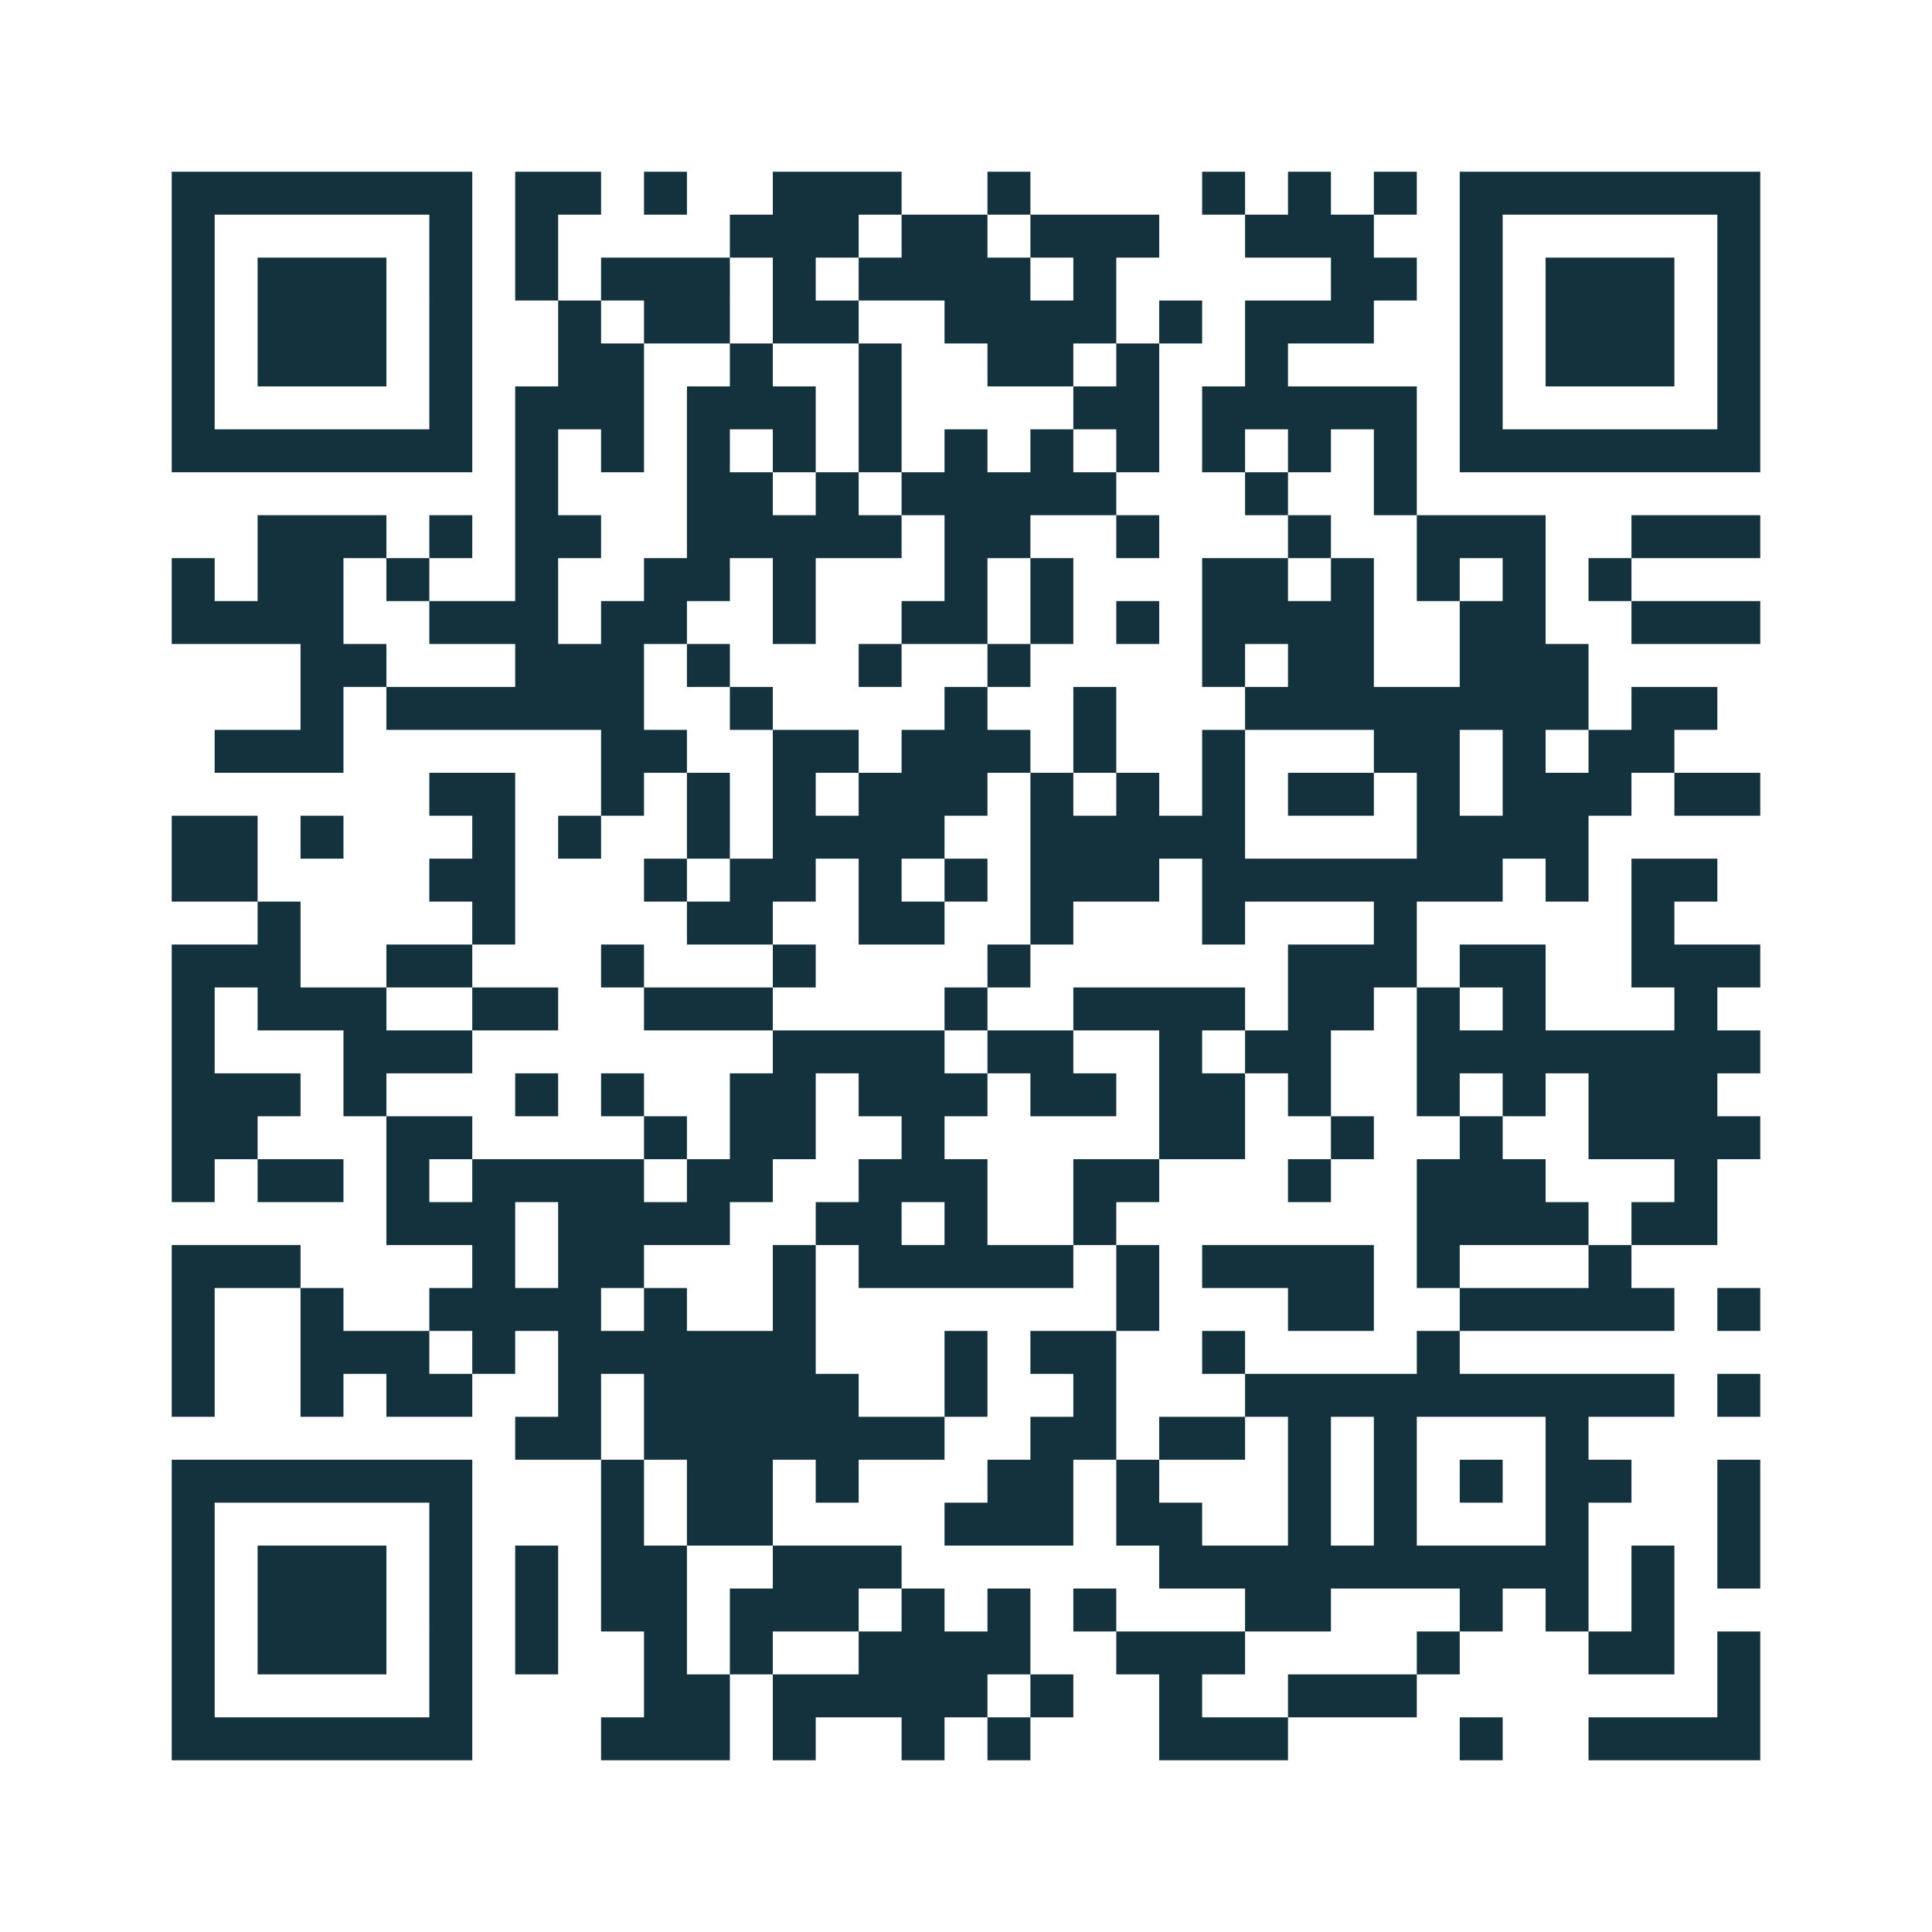
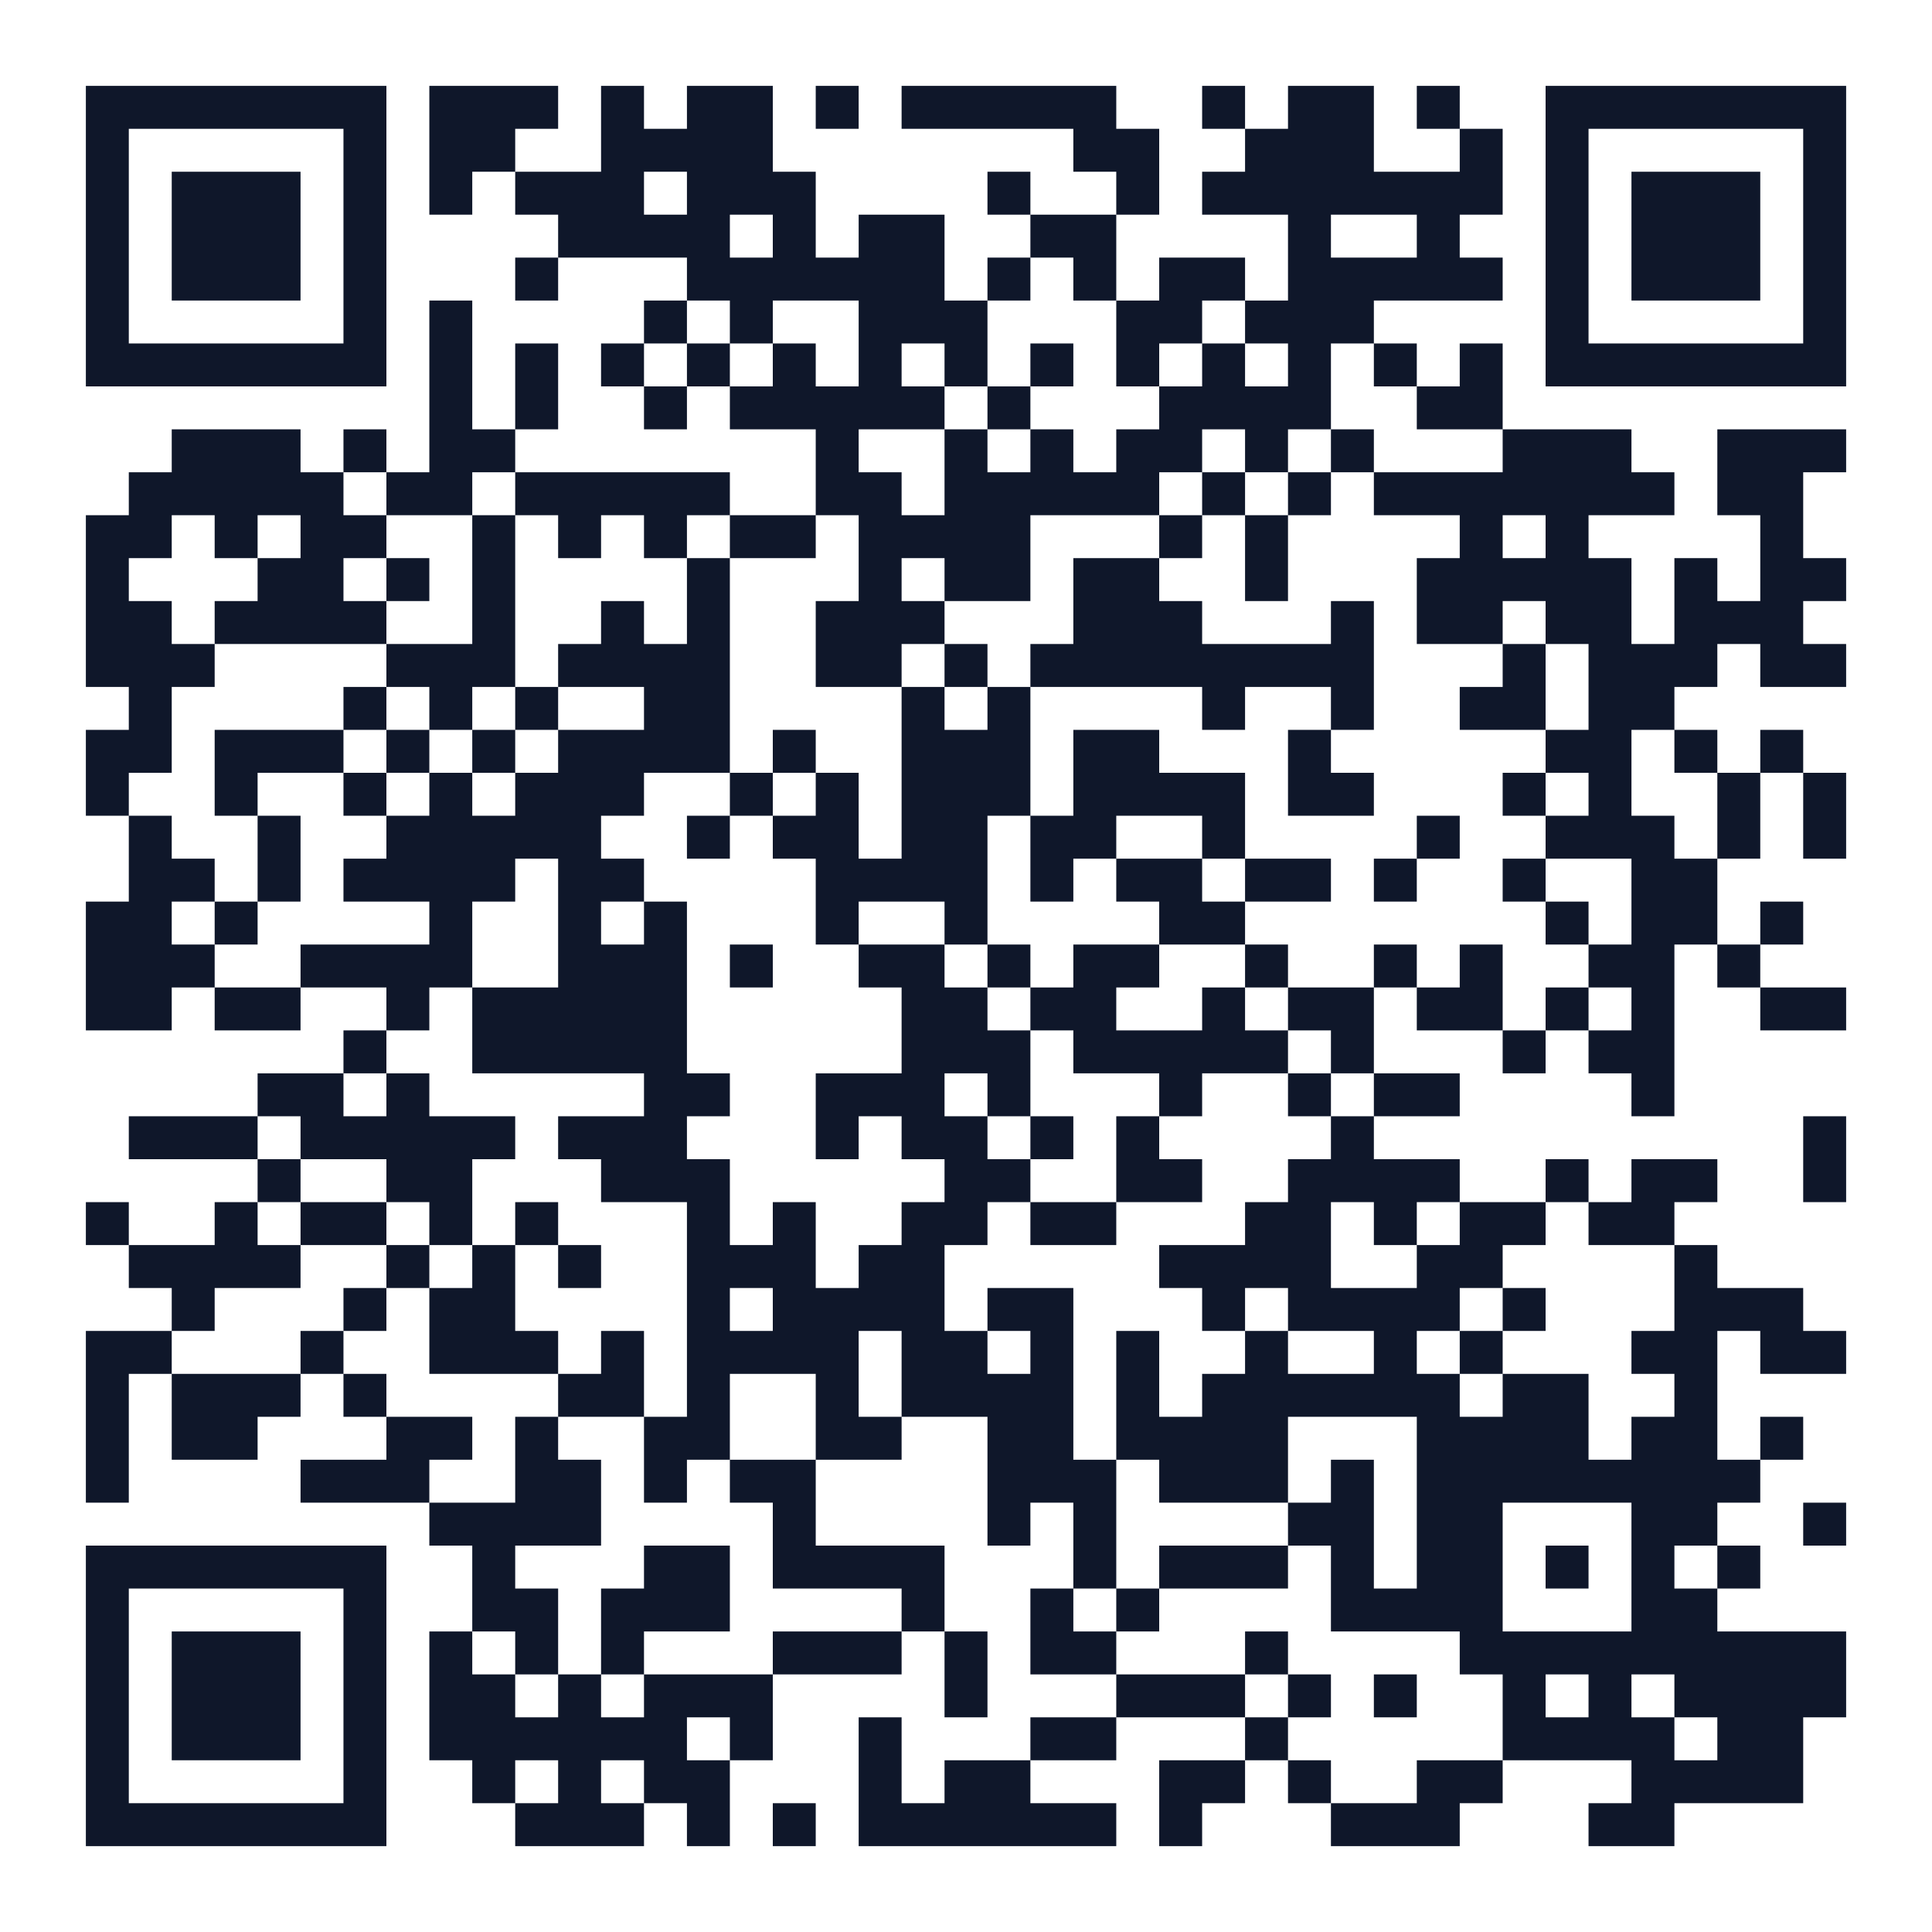
<svg xmlns="http://www.w3.org/2000/svg" width="900" height="900" class="segno">
  <g transform="scale(20)">
    <path fill="#fff" d="M0 0h45v45h-45z" />
-     <path class="qrline" stroke="#14323d" d="M4 4.5h7m1 0h2m1 0h1m2 0h3m2 0h1m4 0h1m1 0h1m1 0h1m1 0h7m-37 1h1m5 0h1m1 0h1m4 0h3m1 0h2m1 0h3m2 0h3m2 0h1m5 0h1m-37 1h1m1 0h3m1 0h1m1 0h1m1 0h3m1 0h1m1 0h4m1 0h1m5 0h2m1 0h1m1 0h3m1 0h1m-37 1h1m1 0h3m1 0h1m2 0h1m1 0h2m1 0h2m2 0h4m1 0h1m1 0h3m2 0h1m1 0h3m1 0h1m-37 1h1m1 0h3m1 0h1m2 0h2m2 0h1m2 0h1m2 0h2m1 0h1m2 0h1m4 0h1m1 0h3m1 0h1m-37 1h1m5 0h1m1 0h3m1 0h3m1 0h1m4 0h2m1 0h5m1 0h1m5 0h1m-37 1h7m1 0h1m1 0h1m1 0h1m1 0h1m1 0h1m1 0h1m1 0h1m1 0h1m1 0h1m1 0h1m1 0h1m1 0h7m-29 1h1m3 0h2m1 0h1m1 0h5m3 0h1m2 0h1m-27 1h3m1 0h1m1 0h2m2 0h5m1 0h2m2 0h1m3 0h1m2 0h3m2 0h3m-37 1h1m1 0h2m1 0h1m2 0h1m2 0h2m1 0h1m3 0h1m1 0h1m3 0h2m1 0h1m1 0h1m1 0h1m1 0h1m-34 1h4m2 0h3m1 0h2m2 0h1m2 0h2m1 0h1m1 0h1m1 0h4m2 0h2m2 0h3m-34 1h2m3 0h3m1 0h1m3 0h1m2 0h1m4 0h1m1 0h2m2 0h3m-30 1h1m1 0h6m2 0h1m4 0h1m2 0h1m3 0h8m1 0h2m-35 1h3m6 0h2m2 0h2m1 0h3m1 0h1m2 0h1m3 0h2m1 0h1m1 0h2m-29 1h2m2 0h1m1 0h1m1 0h1m1 0h3m1 0h1m1 0h1m1 0h1m1 0h2m1 0h1m1 0h3m1 0h2m-37 1h2m1 0h1m3 0h1m1 0h1m2 0h1m1 0h4m2 0h5m4 0h4m-33 1h2m4 0h2m3 0h1m1 0h2m1 0h1m1 0h1m1 0h3m1 0h7m1 0h1m1 0h2m-34 1h1m4 0h1m4 0h2m2 0h2m2 0h1m3 0h1m3 0h1m5 0h1m-35 1h3m2 0h2m3 0h1m3 0h1m4 0h1m6 0h3m1 0h2m2 0h3m-37 1h1m1 0h3m2 0h2m2 0h3m4 0h1m2 0h4m1 0h2m1 0h1m1 0h1m3 0h1m-36 1h1m3 0h3m7 0h4m1 0h2m2 0h1m1 0h2m2 0h8m-37 1h3m1 0h1m3 0h1m1 0h1m2 0h2m1 0h3m1 0h2m1 0h2m1 0h1m2 0h1m1 0h1m1 0h3m-36 1h2m3 0h2m4 0h1m1 0h2m2 0h1m5 0h2m2 0h1m2 0h1m2 0h4m-37 1h1m1 0h2m1 0h1m1 0h4m1 0h2m2 0h3m2 0h2m3 0h1m2 0h3m3 0h1m-31 1h3m1 0h4m2 0h2m1 0h1m2 0h1m7 0h4m1 0h2m-36 1h3m4 0h1m1 0h2m3 0h1m1 0h5m1 0h1m1 0h4m1 0h1m3 0h1m-34 1h1m2 0h1m2 0h4m1 0h1m2 0h1m7 0h1m3 0h2m2 0h5m1 0h1m-37 1h1m2 0h3m1 0h1m1 0h6m3 0h1m1 0h2m2 0h1m4 0h1m-30 1h1m2 0h1m1 0h2m2 0h1m1 0h5m2 0h1m2 0h1m3 0h10m1 0h1m-29 1h2m1 0h7m2 0h2m1 0h2m1 0h1m1 0h1m3 0h1m-33 1h7m3 0h1m1 0h2m1 0h1m3 0h2m1 0h1m3 0h1m1 0h1m1 0h1m1 0h2m2 0h1m-37 1h1m5 0h1m3 0h1m1 0h2m4 0h3m1 0h2m2 0h1m1 0h1m3 0h1m3 0h1m-37 1h1m1 0h3m1 0h1m1 0h1m1 0h2m2 0h3m6 0h10m1 0h1m1 0h1m-37 1h1m1 0h3m1 0h1m1 0h1m1 0h2m1 0h3m1 0h1m1 0h1m1 0h1m3 0h2m3 0h1m1 0h1m1 0h1m-35 1h1m1 0h3m1 0h1m1 0h1m2 0h1m1 0h1m2 0h4m2 0h3m4 0h1m3 0h2m1 0h1m-37 1h1m5 0h1m4 0h2m1 0h5m1 0h1m2 0h1m2 0h3m7 0h1m-37 1h7m3 0h3m1 0h1m2 0h1m1 0h1m3 0h3m4 0h1m2 0h4" />
+     <path class="qrline" stroke="#0f172a" d="M2 2.5h7m1 0h3m1 0h1m1 0h2m1 0h1m1 0h5m2 0h1m1 0h2m1 0h1m2 0h7m-41 1h1m5 0h1m1 0h2m2 0h4m7 0h2m2 0h3m2 0h1m1 0h1m5 0h1m-41 1h1m1 0h3m1 0h1m1 0h1m1 0h3m1 0h3m4 0h1m2 0h1m1 0h7m1 0h1m1 0h3m1 0h1m-41 1h1m1 0h3m1 0h1m4 0h4m1 0h1m1 0h2m2 0h2m4 0h1m2 0h1m2 0h1m1 0h3m1 0h1m-41 1h1m1 0h3m1 0h1m3 0h1m3 0h6m1 0h1m1 0h1m1 0h2m1 0h5m1 0h1m1 0h3m1 0h1m-41 1h1m5 0h1m1 0h1m4 0h1m1 0h1m2 0h3m3 0h2m1 0h3m4 0h1m5 0h1m-41 1h7m1 0h1m1 0h1m1 0h1m1 0h1m1 0h1m1 0h1m1 0h1m1 0h1m1 0h1m1 0h1m1 0h1m1 0h1m1 0h1m1 0h7m-33 1h1m1 0h1m2 0h1m1 0h5m1 0h1m3 0h4m2 0h2m-31 1h3m1 0h1m1 0h2m7 0h1m2 0h1m1 0h1m1 0h2m1 0h1m1 0h1m3 0h3m2 0h3m-40 1h5m1 0h2m1 0h5m2 0h2m1 0h5m1 0h1m1 0h1m1 0h7m1 0h2m-40 1h2m1 0h1m1 0h2m2 0h1m1 0h1m1 0h1m1 0h2m1 0h4m3 0h1m1 0h1m4 0h1m1 0h1m4 0h1m-40 1h1m3 0h2m1 0h1m1 0h1m4 0h1m3 0h1m1 0h2m1 0h2m2 0h1m3 0h5m1 0h1m1 0h2m-41 1h2m1 0h4m2 0h1m2 0h1m1 0h1m2 0h3m3 0h3m3 0h1m1 0h2m1 0h2m1 0h3m-40 1h3m4 0h3m1 0h4m2 0h2m1 0h1m1 0h8m3 0h1m1 0h3m1 0h2m-40 1h1m4 0h1m1 0h1m1 0h1m2 0h2m4 0h1m1 0h1m4 0h1m2 0h1m2 0h2m1 0h2m-37 1h2m1 0h3m1 0h1m1 0h1m1 0h4m1 0h1m2 0h3m1 0h2m3 0h1m5 0h2m1 0h1m1 0h1m-40 1h1m2 0h1m2 0h1m1 0h1m1 0h3m2 0h1m1 0h1m1 0h3m1 0h4m1 0h2m3 0h1m1 0h1m2 0h1m1 0h1m-40 1h1m2 0h1m2 0h5m2 0h1m1 0h2m1 0h2m1 0h2m2 0h1m4 0h1m2 0h3m1 0h1m1 0h1m-40 1h2m1 0h1m1 0h4m1 0h2m4 0h4m1 0h1m1 0h2m1 0h2m1 0h1m2 0h1m2 0h2m-38 1h2m1 0h1m4 0h1m2 0h1m1 0h1m3 0h1m2 0h1m4 0h2m7 0h1m1 0h2m1 0h1m-40 1h3m2 0h4m2 0h3m1 0h1m2 0h2m1 0h1m1 0h2m2 0h1m2 0h1m1 0h1m2 0h2m1 0h1m-39 1h2m1 0h2m2 0h1m1 0h5m5 0h2m1 0h2m2 0h1m1 0h2m1 0h2m1 0h1m1 0h1m2 0h2m-35 1h1m2 0h5m5 0h3m1 0h5m1 0h1m3 0h1m1 0h2m-33 1h2m1 0h1m5 0h2m2 0h3m1 0h1m3 0h1m2 0h1m1 0h2m4 0h1m-36 1h3m1 0h5m1 0h3m3 0h1m1 0h2m1 0h1m1 0h1m4 0h1m10 0h1m-37 1h1m2 0h2m3 0h3m5 0h2m2 0h2m2 0h4m2 0h1m1 0h2m2 0h1m-41 1h1m2 0h1m1 0h2m1 0h1m1 0h1m3 0h1m1 0h1m2 0h2m1 0h2m3 0h2m1 0h1m1 0h2m1 0h2m-36 1h4m2 0h1m1 0h1m1 0h1m2 0h3m1 0h2m5 0h4m2 0h2m4 0h1m-36 1h1m3 0h1m1 0h2m4 0h1m1 0h4m1 0h2m3 0h1m1 0h4m1 0h1m3 0h3m-40 1h2m3 0h1m2 0h3m1 0h1m1 0h4m1 0h2m1 0h1m1 0h1m2 0h1m2 0h1m1 0h1m3 0h2m1 0h2m-41 1h1m1 0h3m1 0h1m4 0h2m1 0h1m2 0h1m1 0h4m1 0h1m1 0h6m1 0h2m2 0h1m-38 1h1m1 0h2m3 0h2m1 0h1m2 0h2m2 0h2m2 0h2m1 0h4m3 0h4m1 0h2m1 0h1m-40 1h1m4 0h3m2 0h2m1 0h1m1 0h2m4 0h3m1 0h3m1 0h1m1 0h8m-31 1h4m4 0h1m4 0h1m1 0h1m4 0h2m1 0h2m3 0h2m2 0h1m-41 1h7m2 0h1m3 0h2m1 0h4m3 0h1m1 0h3m1 0h1m1 0h2m1 0h1m1 0h1m1 0h1m-39 1h1m5 0h1m2 0h2m1 0h3m4 0h1m2 0h1m1 0h1m4 0h4m3 0h2m-38 1h1m1 0h3m1 0h1m1 0h1m1 0h1m1 0h1m3 0h3m1 0h1m1 0h2m3 0h1m4 0h9m-41 1h1m1 0h3m1 0h1m1 0h2m1 0h1m1 0h3m4 0h1m3 0h3m1 0h1m1 0h1m2 0h1m1 0h1m1 0h4m-41 1h1m1 0h3m1 0h1m1 0h6m1 0h1m2 0h1m3 0h2m3 0h1m5 0h4m1 0h2m-40 1h1m5 0h1m2 0h1m1 0h1m1 0h2m3 0h1m1 0h2m3 0h2m1 0h1m2 0h2m3 0h4m-40 1h7m3 0h3m1 0h1m1 0h1m1 0h6m1 0h1m3 0h3m3 0h2" />
  </g>
</svg>
